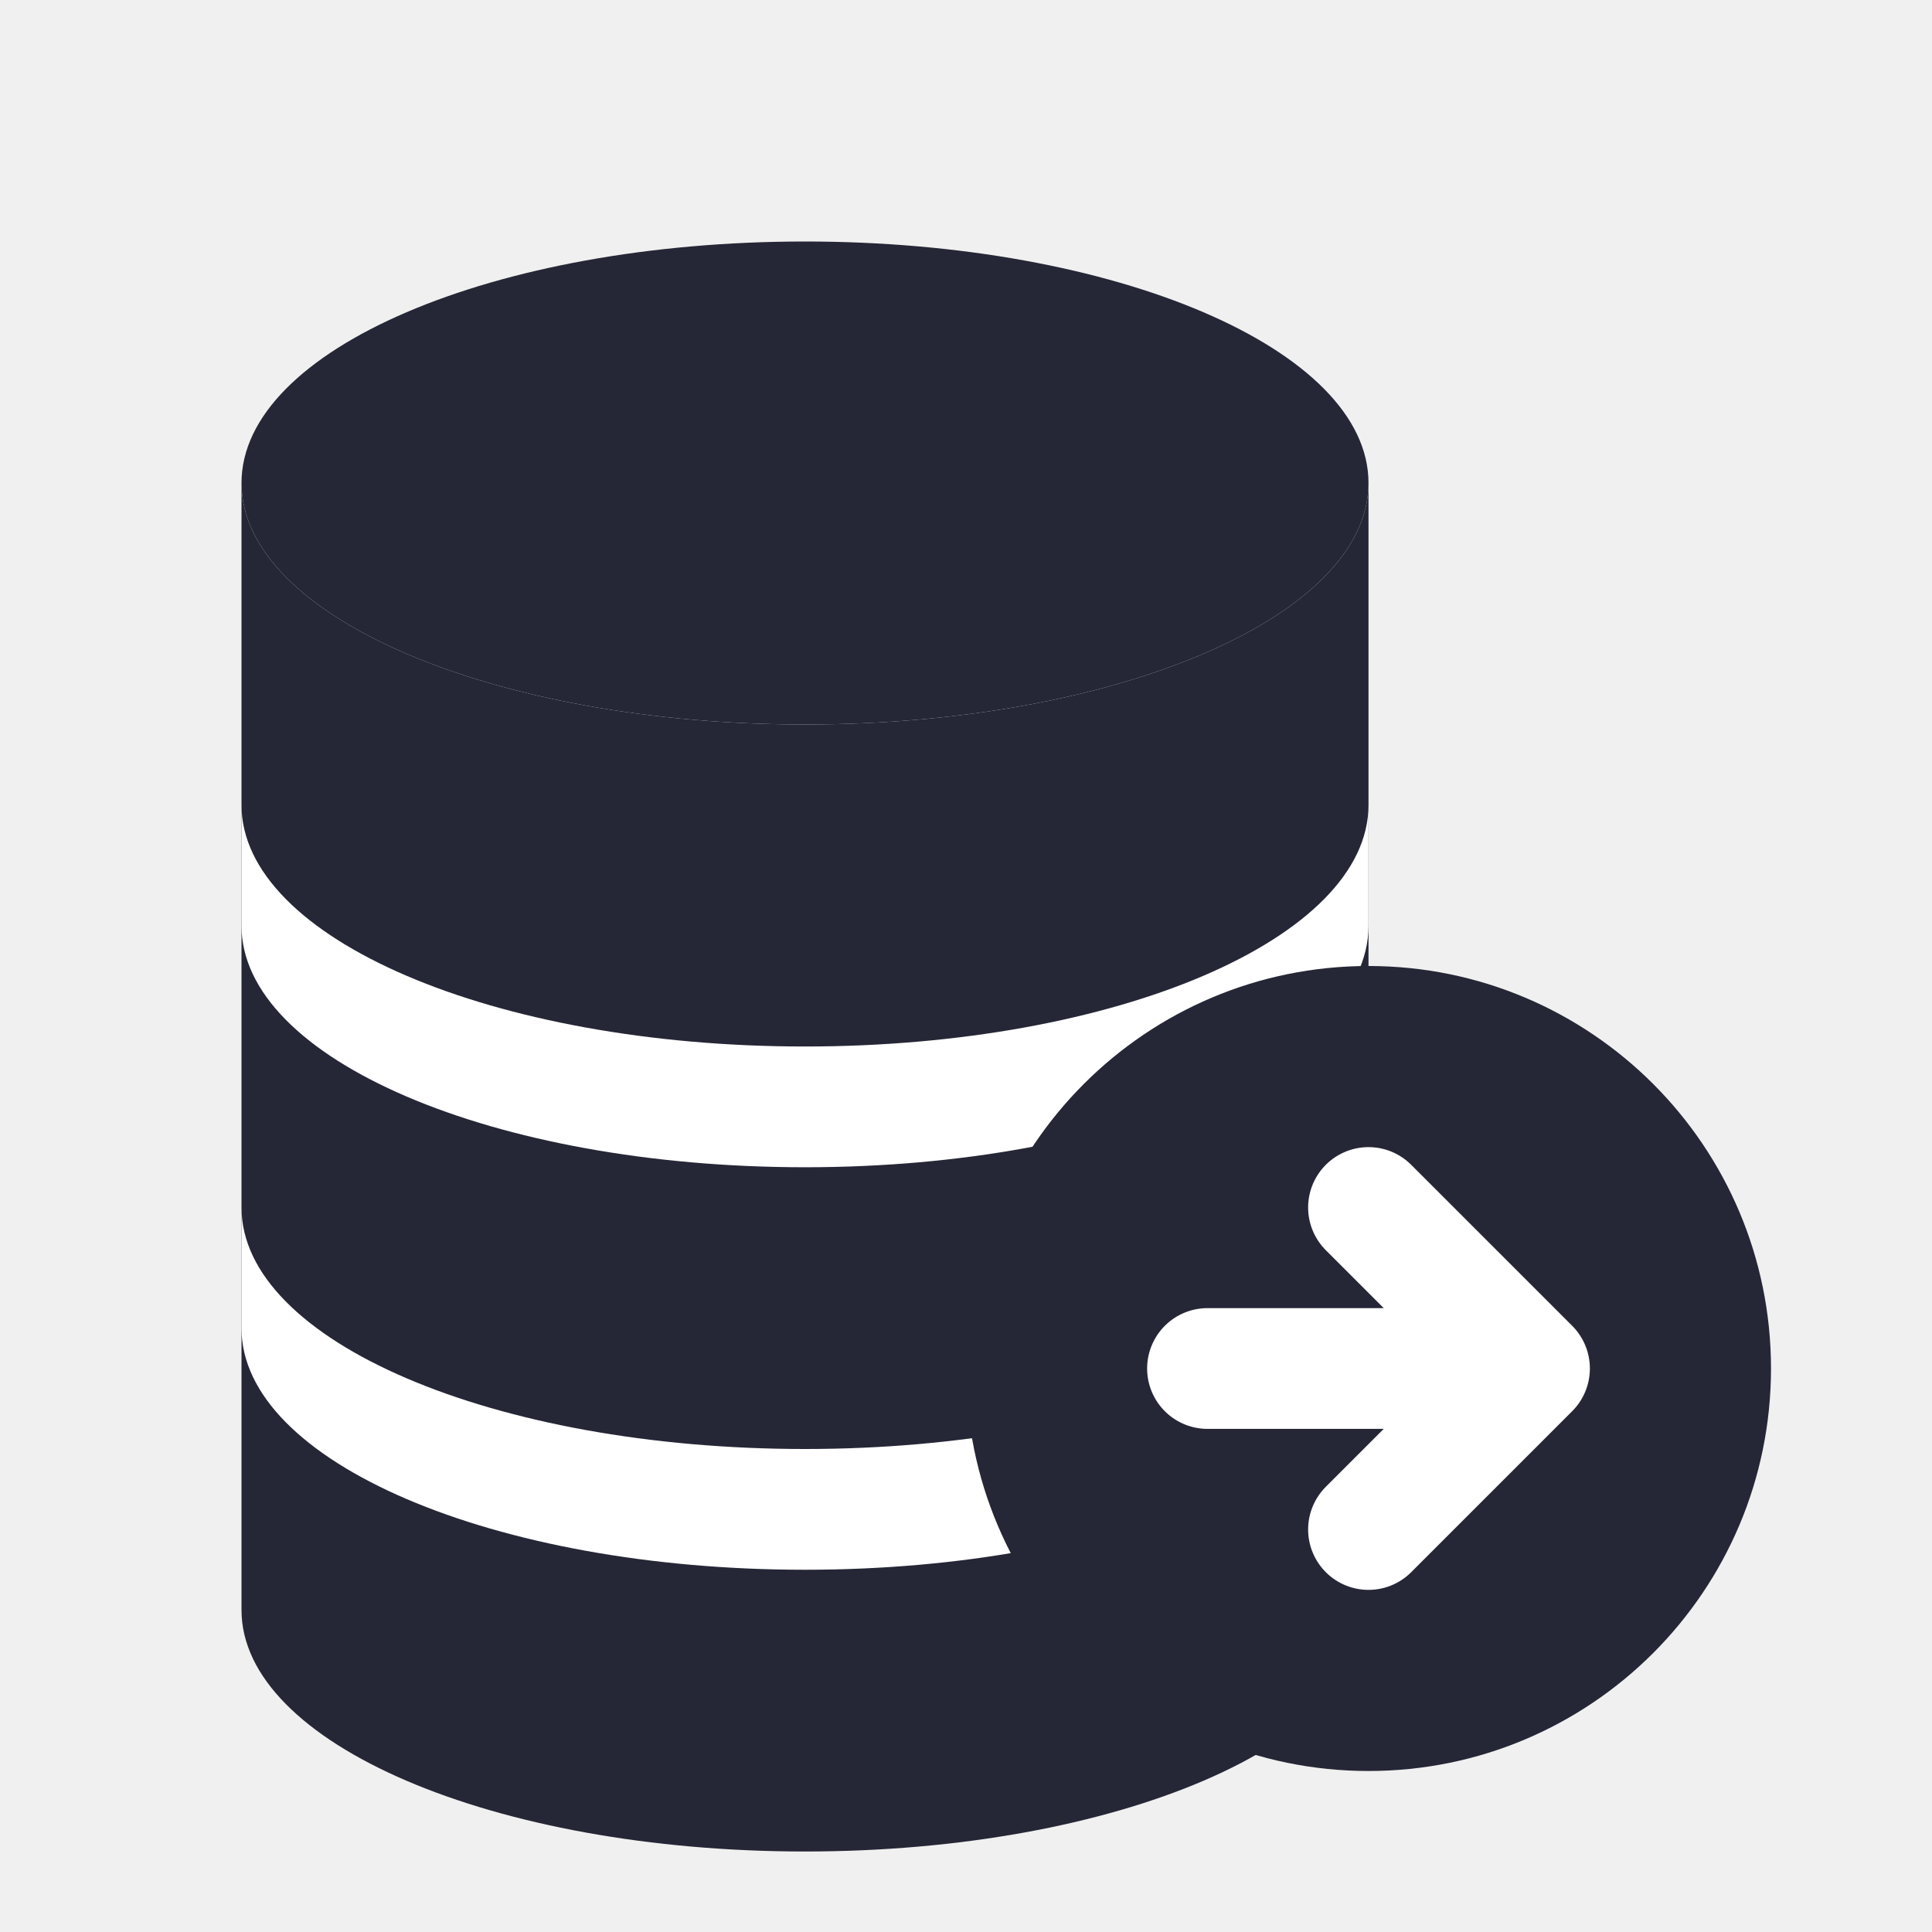
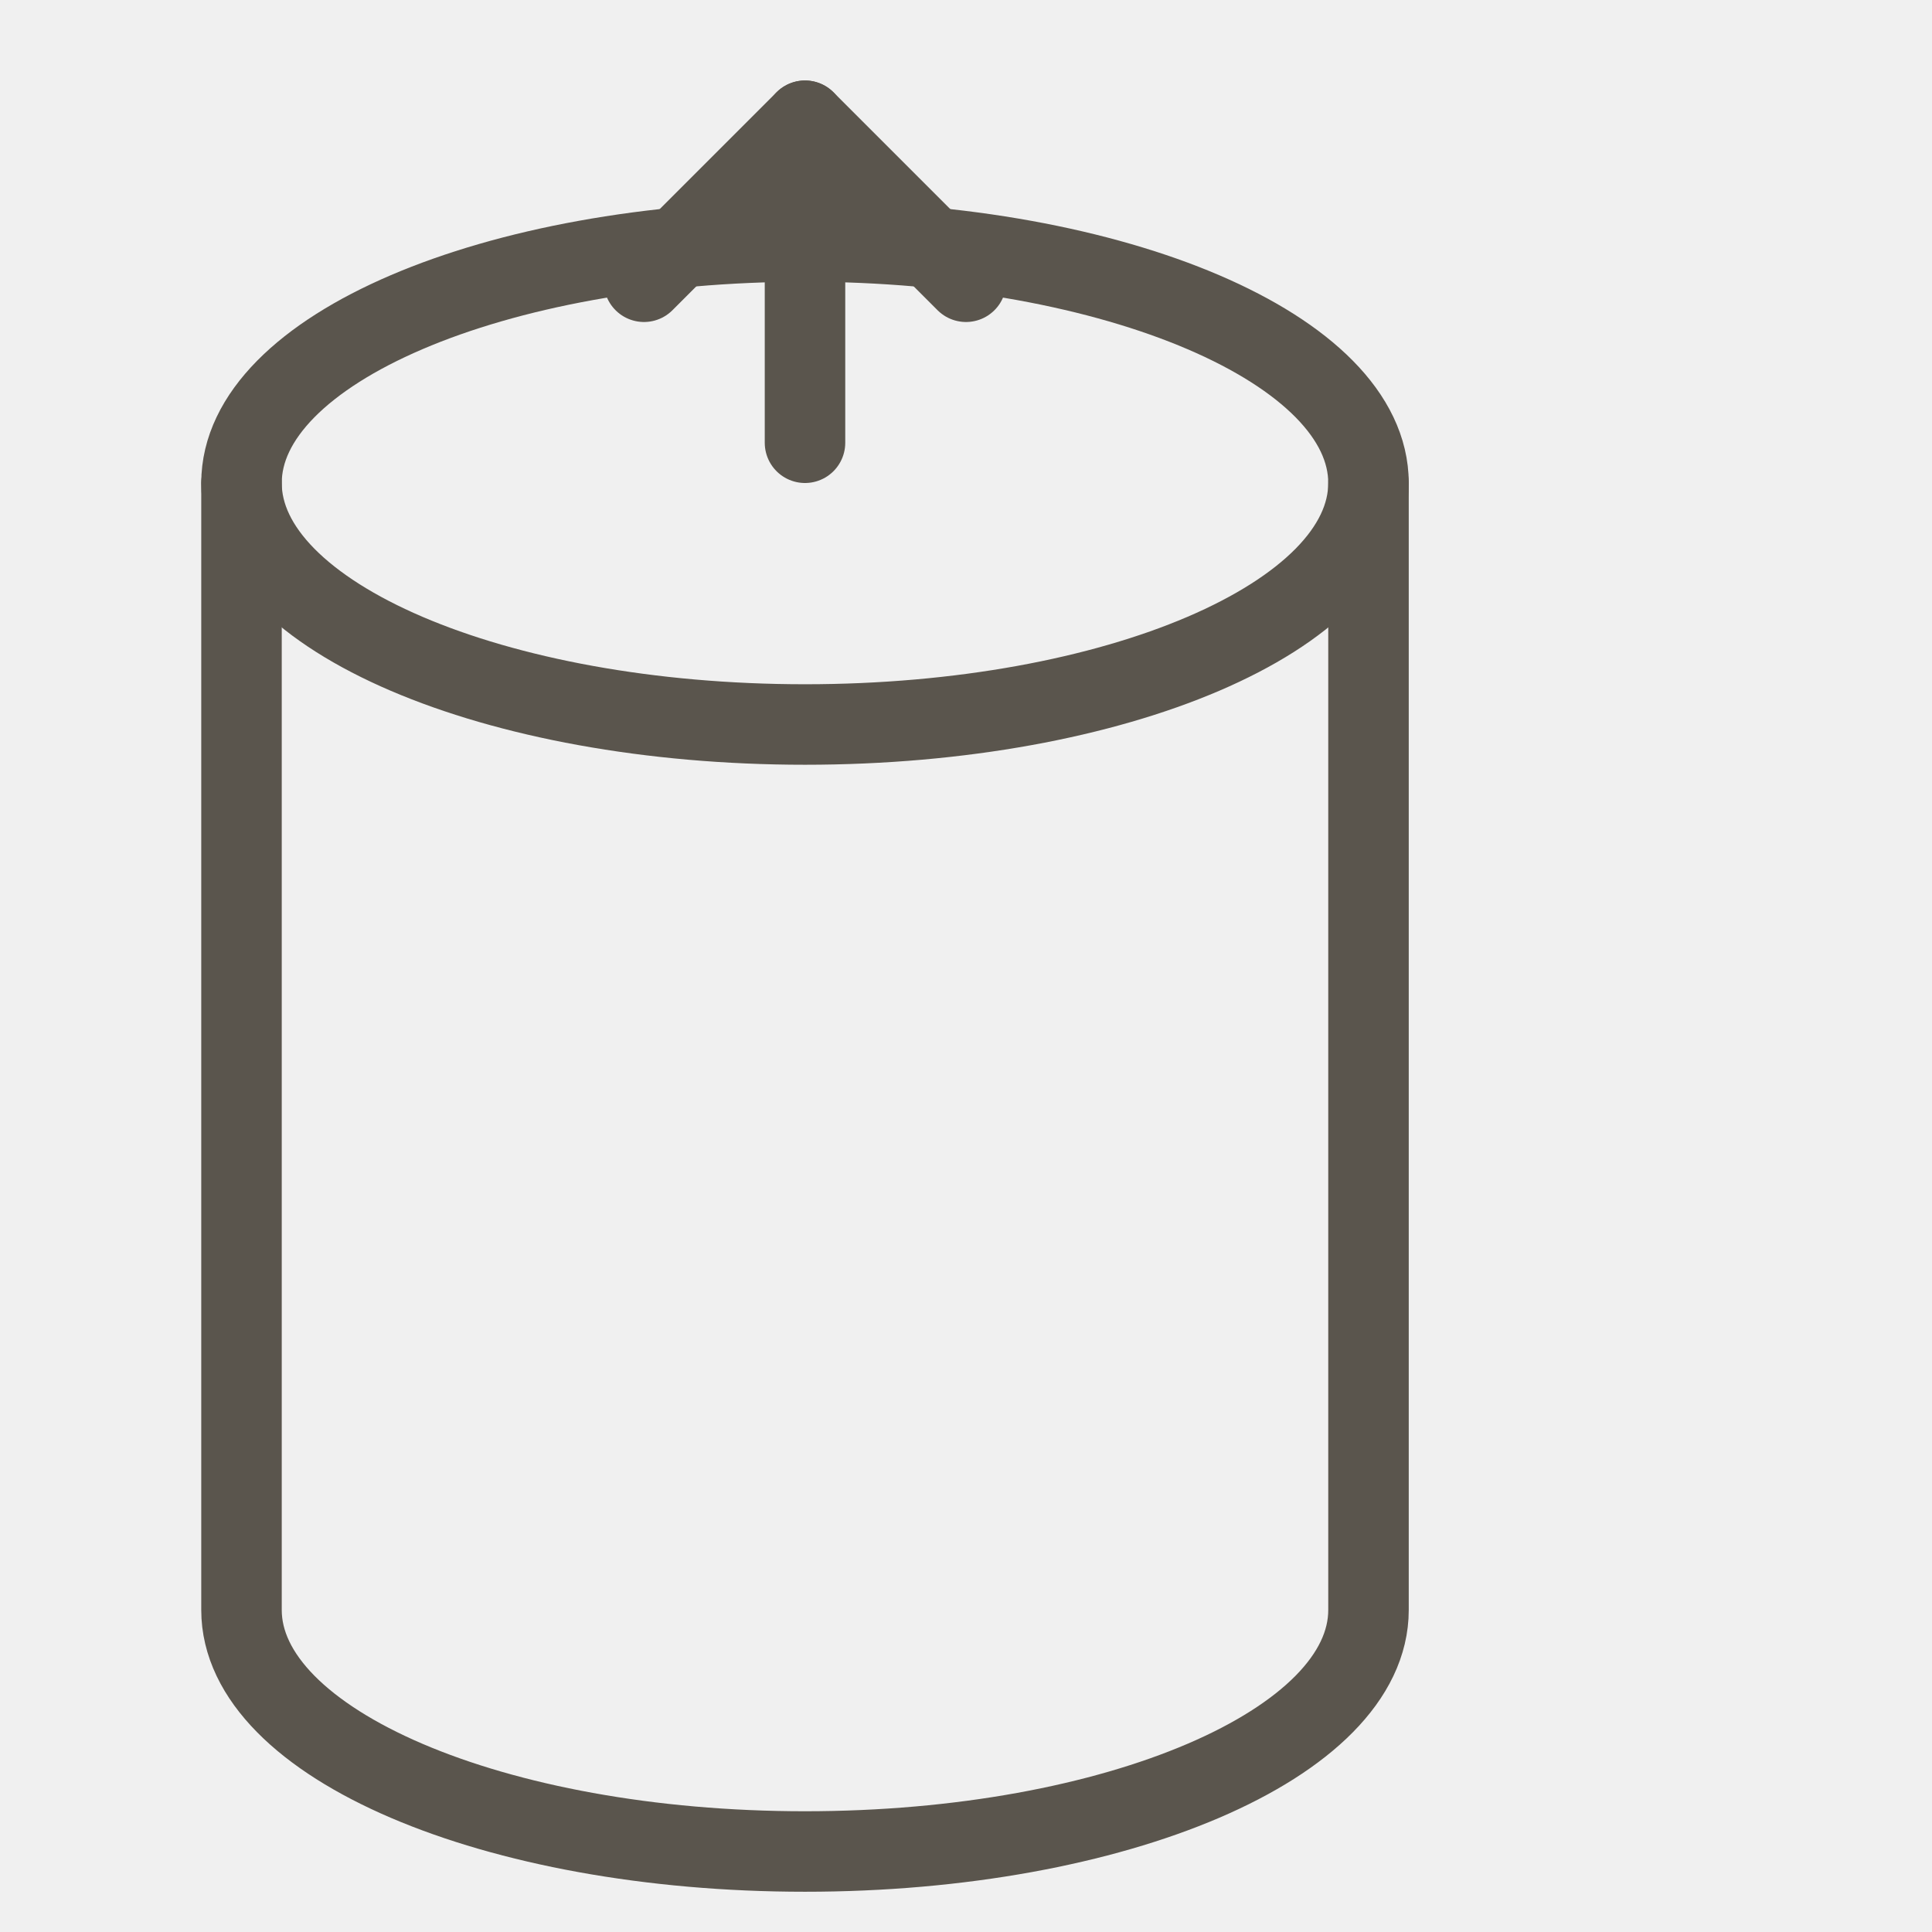
- <svg xmlns="http://www.w3.org/2000/svg" width="24" height="24" viewBox="0 0 24 24" fill="none">
-   <path d="M3 6 A7 3 0 0 0 17 6 L17 20 A7 3 0 0 1 3 20 Z" fill="#252736" />
-   <path d="M3 10 A7 3 0 0 0 17 10 L17 11.5 A7 3 0 0 1 3 11.5 Z" fill="white" />
-   <path d="M3 15 A7 3 0 0 0 17 15 L17 16.5 A7 3 0 0 1 3 16.5 Z" fill="white" />
-   <ellipse cx="10" cy="6" rx="7" ry="3" fill="#252736" />
-   <circle cx="17" cy="17" r="5" fill="#252736" />
-   <path d="M15 17 L19 17 L17 15 M19 17 L17 19" stroke="white" stroke-width="1.5" stroke-linecap="round" stroke-linejoin="round" />
+ <svg xmlns="http://www.w3.org/2000/svg" width="24" height="24" viewBox="0 0 24 24" fill="none" stroke="#5A554D" stroke-width="1" stroke-linecap="round" stroke-linejoin="round">
+   <ellipse cx="10" cy="6" rx="7" ry="3" />
+   <path d="M3 6 V20 a7 3 0 0 0 14 0 V6" />
+   <path d="M10 5.5 V1.5" />
+   <path d="M8 3.5 L10 1.5 L12 3.5" />
</svg>
